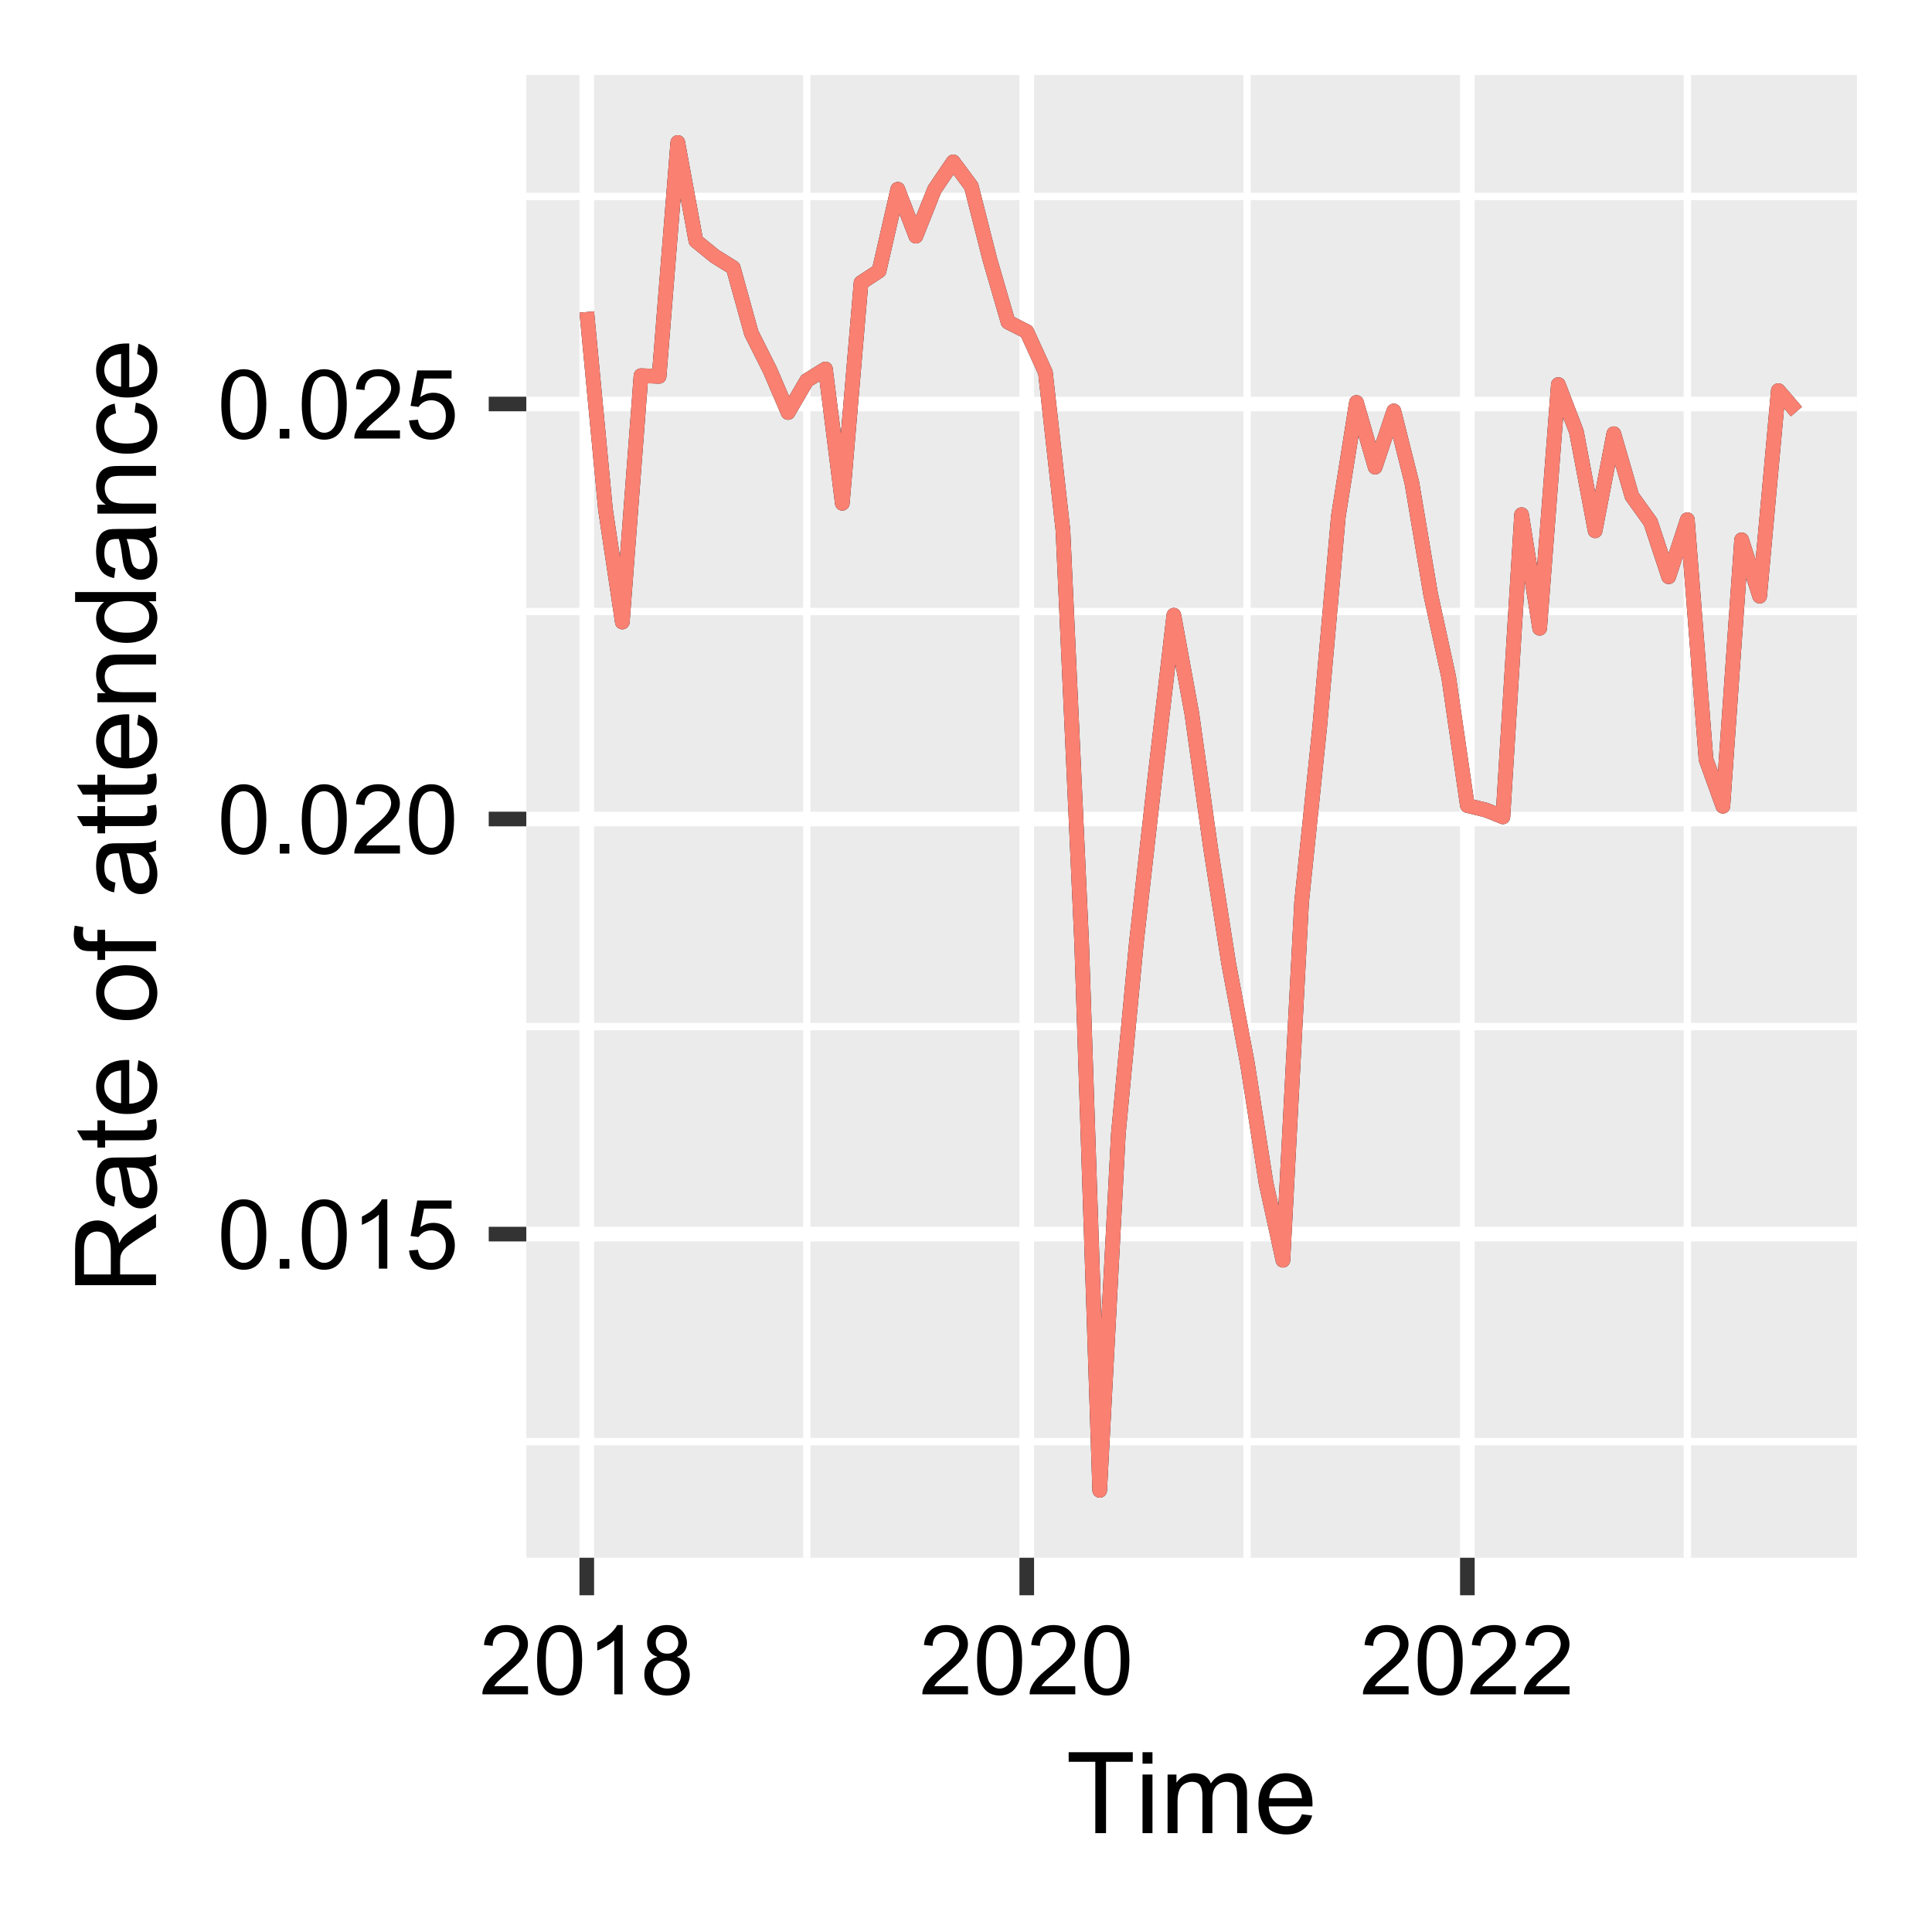
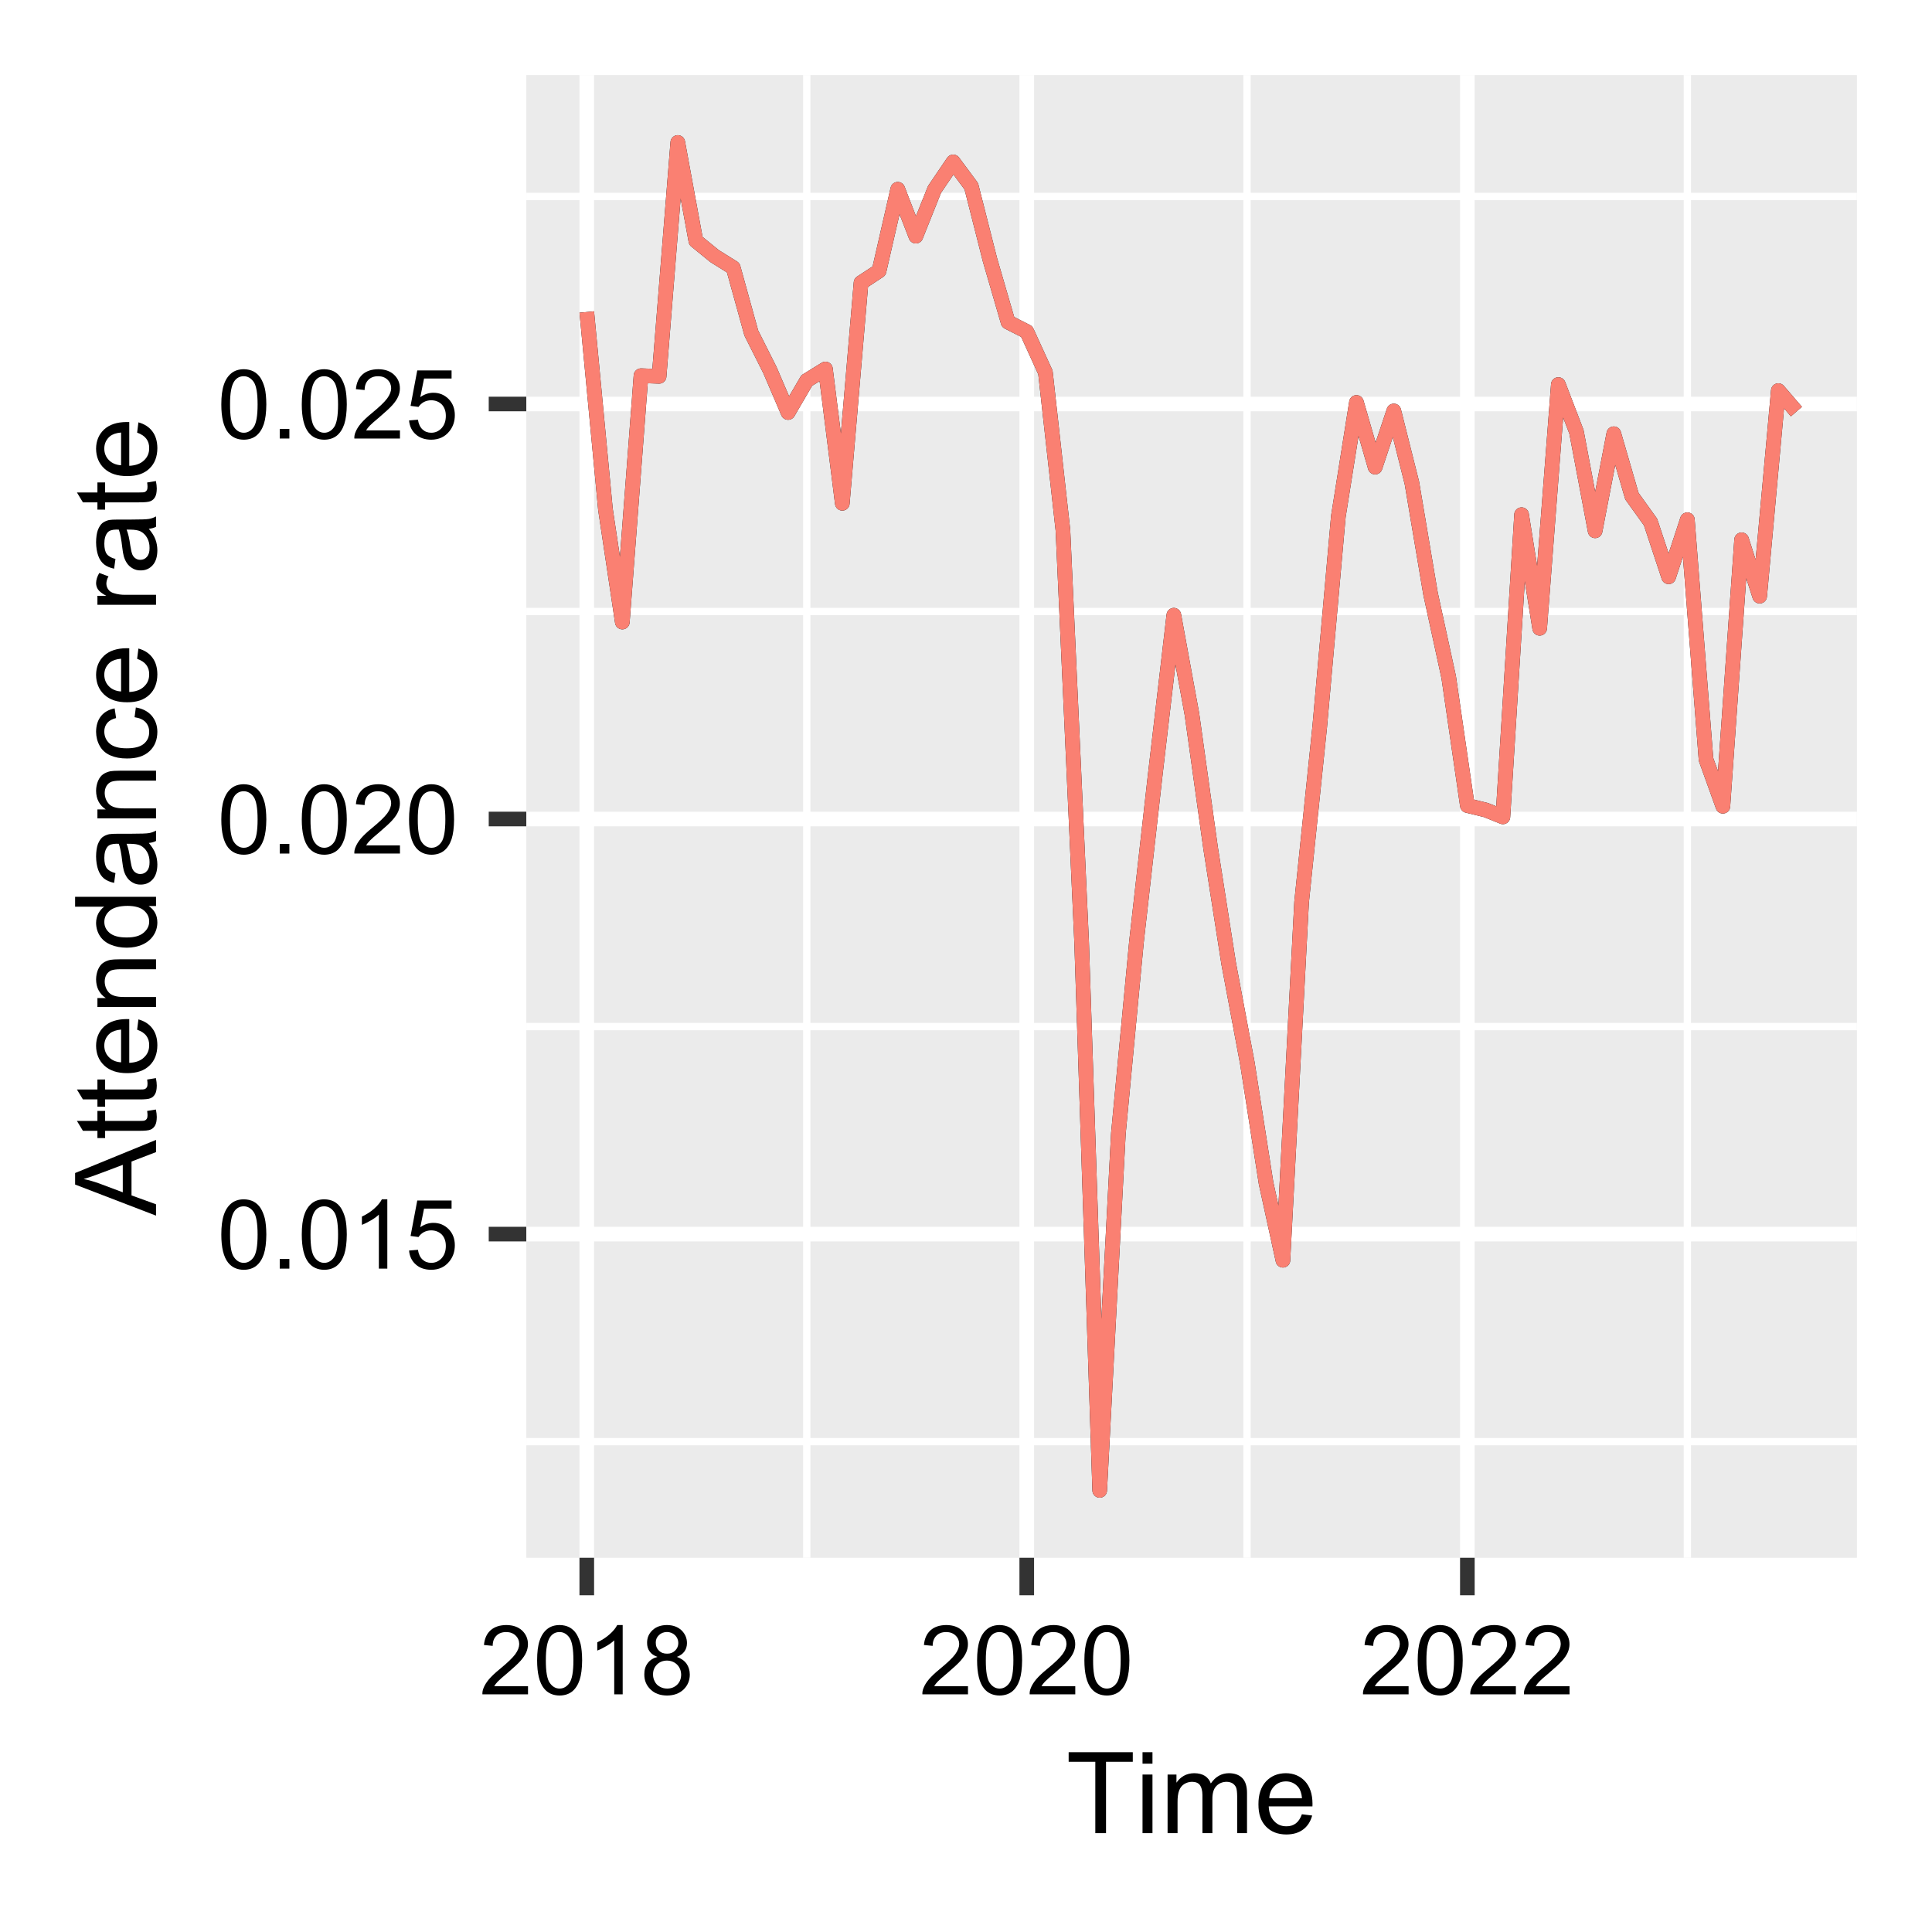
<svg xmlns="http://www.w3.org/2000/svg" xmlns:xlink="http://www.w3.org/1999/xlink" width="141pt" height="141pt" viewBox="0 0 141 141" version="1.1">
  <defs>
    <g>
      <symbol overflow="visible" id="glyph0-0">
        <path style="stroke:none;" d="M 0.879 0 L 0.879 -4.398 L 4.398 -4.398 L 4.398 0 Z M 0.988 -0.109 L 4.289 -0.109 L 4.289 -4.289 L 0.988 -4.289 Z M 0.988 -0.109 " />
      </symbol>
      <symbol overflow="visible" id="glyph0-1">
        <path style="stroke:none;" d="M 0.293 -2.484 C 0.293 -3.078 0.352 -3.555 0.477 -3.922 C 0.594 -4.281 0.777 -4.562 1.023 -4.762 C 1.262 -4.957 1.566 -5.055 1.934 -5.059 C 2.203 -5.055 2.438 -5 2.645 -4.895 C 2.848 -4.785 3.02 -4.629 3.152 -4.426 C 3.285 -4.215 3.387 -3.965 3.465 -3.676 C 3.535 -3.379 3.574 -2.984 3.578 -2.484 C 3.574 -1.891 3.512 -1.41 3.395 -1.051 C 3.27 -0.684 3.09 -0.406 2.852 -0.211 C 2.605 -0.016 2.301 0.082 1.934 0.086 C 1.449 0.082 1.066 -0.09 0.789 -0.438 C 0.457 -0.855 0.293 -1.539 0.293 -2.484 Z M 0.93 -2.484 C 0.926 -1.656 1.023 -1.105 1.219 -0.832 C 1.41 -0.559 1.648 -0.422 1.934 -0.422 C 2.219 -0.422 2.457 -0.559 2.652 -0.832 C 2.844 -1.105 2.941 -1.656 2.941 -2.484 C 2.941 -3.312 2.844 -3.863 2.652 -4.137 C 2.457 -4.41 2.215 -4.547 1.93 -4.547 C 1.641 -4.547 1.414 -4.426 1.246 -4.188 C 1.031 -3.879 0.926 -3.312 0.93 -2.484 Z M 0.93 -2.484 " />
      </symbol>
      <symbol overflow="visible" id="glyph0-2">
        <path style="stroke:none;" d="M 0.641 0 L 0.641 -0.703 L 1.344 -0.703 L 1.344 0 Z M 0.641 0 " />
      </symbol>
      <symbol overflow="visible" id="glyph0-3">
        <path style="stroke:none;" d="M 2.621 0 L 2.004 0 L 2.004 -3.941 C 1.855 -3.797 1.66 -3.656 1.418 -3.516 C 1.176 -3.375 0.957 -3.266 0.766 -3.195 L 0.766 -3.797 C 1.109 -3.957 1.41 -4.152 1.672 -4.387 C 1.93 -4.617 2.113 -4.84 2.223 -5.059 L 2.621 -5.059 Z M 2.621 0 " />
      </symbol>
      <symbol overflow="visible" id="glyph0-4">
        <path style="stroke:none;" d="M 0.293 -1.32 L 0.941 -1.375 C 0.988 -1.059 1.102 -0.82 1.277 -0.66 C 1.449 -0.5 1.66 -0.422 1.91 -0.422 C 2.207 -0.422 2.457 -0.531 2.668 -0.758 C 2.871 -0.98 2.977 -1.281 2.977 -1.652 C 2.977 -2.004 2.875 -2.281 2.68 -2.488 C 2.477 -2.688 2.219 -2.789 1.902 -2.793 C 1.699 -2.789 1.52 -2.742 1.359 -2.656 C 1.199 -2.562 1.074 -2.445 0.984 -2.305 L 0.402 -2.383 L 0.891 -4.969 L 3.395 -4.969 L 3.395 -4.379 L 1.387 -4.379 L 1.113 -3.023 C 1.414 -3.234 1.73 -3.34 2.066 -3.34 C 2.504 -3.34 2.875 -3.188 3.18 -2.883 C 3.48 -2.578 3.633 -2.184 3.633 -1.707 C 3.633 -1.246 3.5 -0.855 3.234 -0.527 C 2.91 -0.121 2.469 0.082 1.91 0.086 C 1.449 0.082 1.074 -0.043 0.789 -0.297 C 0.496 -0.551 0.332 -0.891 0.293 -1.32 Z M 0.293 -1.32 " />
      </symbol>
      <symbol overflow="visible" id="glyph0-5">
        <path style="stroke:none;" d="M 3.543 -0.594 L 3.543 0 L 0.215 0 C 0.207 -0.148 0.23 -0.289 0.285 -0.43 C 0.367 -0.652 0.504 -0.875 0.691 -1.098 C 0.879 -1.316 1.148 -1.574 1.504 -1.863 C 2.047 -2.309 2.418 -2.664 2.613 -2.93 C 2.805 -3.191 2.898 -3.438 2.902 -3.676 C 2.898 -3.918 2.812 -4.125 2.637 -4.293 C 2.461 -4.461 2.23 -4.547 1.953 -4.547 C 1.648 -4.547 1.41 -4.457 1.234 -4.277 C 1.055 -4.098 0.965 -3.852 0.965 -3.539 L 0.328 -3.602 C 0.371 -4.074 0.535 -4.434 0.82 -4.684 C 1.102 -4.93 1.48 -5.055 1.965 -5.059 C 2.445 -5.055 2.828 -4.922 3.113 -4.656 C 3.395 -4.387 3.539 -4.055 3.539 -3.66 C 3.539 -3.457 3.496 -3.258 3.414 -3.066 C 3.328 -2.867 3.191 -2.664 3 -2.449 C 2.809 -2.234 2.488 -1.938 2.047 -1.562 C 1.672 -1.25 1.434 -1.039 1.332 -0.93 C 1.223 -0.816 1.137 -0.703 1.074 -0.594 Z M 3.543 -0.594 " />
      </symbol>
      <symbol overflow="visible" id="glyph0-6">
        <path style="stroke:none;" d="M 1.246 -2.734 C 0.984 -2.824 0.793 -2.957 0.672 -3.133 C 0.547 -3.305 0.484 -3.516 0.488 -3.762 C 0.484 -4.129 0.617 -4.434 0.883 -4.684 C 1.145 -4.93 1.496 -5.055 1.934 -5.059 C 2.371 -5.055 2.723 -4.93 2.996 -4.676 C 3.262 -4.418 3.398 -4.105 3.398 -3.742 C 3.398 -3.508 3.336 -3.305 3.215 -3.133 C 3.09 -2.957 2.902 -2.824 2.656 -2.734 C 2.961 -2.629 3.199 -2.465 3.363 -2.242 C 3.523 -2.016 3.602 -1.75 3.605 -1.441 C 3.602 -1.008 3.449 -0.645 3.148 -0.352 C 2.84 -0.062 2.441 0.082 1.945 0.086 C 1.445 0.082 1.043 -0.062 0.742 -0.355 C 0.434 -0.648 0.281 -1.016 0.285 -1.457 C 0.281 -1.781 0.363 -2.055 0.535 -2.281 C 0.699 -2.5 0.938 -2.652 1.246 -2.734 Z M 1.121 -3.781 C 1.117 -3.539 1.195 -3.344 1.352 -3.195 C 1.504 -3.039 1.703 -2.965 1.949 -2.969 C 2.184 -2.965 2.379 -3.039 2.535 -3.195 C 2.688 -3.344 2.766 -3.527 2.766 -3.746 C 2.766 -3.969 2.684 -4.16 2.527 -4.316 C 2.367 -4.469 2.172 -4.547 1.941 -4.551 C 1.703 -4.547 1.508 -4.473 1.355 -4.324 C 1.195 -4.172 1.117 -3.988 1.121 -3.781 Z M 0.922 -1.453 C 0.918 -1.273 0.961 -1.102 1.047 -0.941 C 1.129 -0.773 1.254 -0.645 1.418 -0.559 C 1.582 -0.465 1.758 -0.422 1.953 -0.422 C 2.242 -0.422 2.488 -0.516 2.684 -0.707 C 2.875 -0.895 2.969 -1.137 2.973 -1.434 C 2.969 -1.727 2.871 -1.973 2.676 -2.172 C 2.477 -2.363 2.23 -2.461 1.934 -2.465 C 1.641 -2.461 1.398 -2.363 1.207 -2.176 C 1.016 -1.98 0.918 -1.742 0.922 -1.453 Z M 0.922 -1.453 " />
      </symbol>
      <symbol overflow="visible" id="glyph1-0">
        <path style="stroke:none;" d="M 1.031 0 L 1.031 -5.156 L 5.156 -5.156 L 5.156 0 Z M 1.16 -0.129 L 5.027 -0.129 L 5.027 -5.027 L 1.16 -5.027 Z M 1.16 -0.129 " />
      </symbol>
      <symbol overflow="visible" id="glyph1-1">
        <path style="stroke:none;" d="M 2.141 0 L 2.141 -5.207 L 0.195 -5.207 L 0.195 -5.906 L 4.875 -5.906 L 4.875 -5.207 L 2.922 -5.207 L 2.922 0 Z M 2.141 0 " />
      </symbol>
      <symbol overflow="visible" id="glyph1-2">
        <path style="stroke:none;" d="M 0.547 -5.07 L 0.547 -5.906 L 1.273 -5.906 L 1.273 -5.07 Z M 0.547 0 L 0.547 -4.277 L 1.273 -4.277 L 1.273 0 Z M 0.547 0 " />
      </symbol>
      <symbol overflow="visible" id="glyph1-3">
        <path style="stroke:none;" d="M 0.543 0 L 0.543 -4.277 L 1.191 -4.277 L 1.191 -3.68 C 1.324 -3.887 1.504 -4.055 1.727 -4.184 C 1.949 -4.309 2.203 -4.371 2.488 -4.375 C 2.805 -4.371 3.066 -4.305 3.27 -4.176 C 3.473 -4.043 3.613 -3.859 3.699 -3.625 C 4.035 -4.121 4.477 -4.371 5.02 -4.375 C 5.441 -4.371 5.766 -4.254 5.996 -4.02 C 6.223 -3.785 6.34 -3.422 6.34 -2.938 L 6.34 0 L 5.621 0 L 5.621 -2.695 C 5.617 -2.984 5.594 -3.191 5.547 -3.32 C 5.496 -3.445 5.41 -3.547 5.293 -3.629 C 5.168 -3.703 5.023 -3.742 4.859 -3.746 C 4.555 -3.742 4.305 -3.645 4.109 -3.445 C 3.906 -3.242 3.809 -2.922 3.812 -2.484 L 3.812 0 L 3.086 0 L 3.086 -2.781 C 3.082 -3.098 3.023 -3.34 2.906 -3.504 C 2.789 -3.664 2.594 -3.742 2.328 -3.746 C 2.121 -3.742 1.934 -3.691 1.762 -3.586 C 1.586 -3.477 1.461 -3.316 1.387 -3.113 C 1.305 -2.902 1.266 -2.605 1.27 -2.219 L 1.27 0 Z M 0.543 0 " />
      </symbol>
      <symbol overflow="visible" id="glyph1-4">
        <path style="stroke:none;" d="M 3.473 -1.379 L 4.223 -1.285 C 4.102 -0.844 3.883 -0.504 3.562 -0.266 C 3.242 -0.023 2.832 0.094 2.34 0.098 C 1.711 0.094 1.215 -0.098 0.852 -0.48 C 0.48 -0.863 0.297 -1.402 0.301 -2.102 C 0.297 -2.82 0.484 -3.379 0.855 -3.777 C 1.227 -4.172 1.707 -4.371 2.301 -4.375 C 2.867 -4.371 3.332 -4.176 3.699 -3.789 C 4.059 -3.398 4.242 -2.852 4.246 -2.148 C 4.242 -2.102 4.242 -2.035 4.242 -1.953 L 1.051 -1.953 C 1.074 -1.48 1.207 -1.121 1.449 -0.875 C 1.684 -0.621 1.984 -0.496 2.344 -0.5 C 2.609 -0.496 2.836 -0.566 3.023 -0.707 C 3.211 -0.844 3.359 -1.066 3.473 -1.379 Z M 1.09 -2.551 L 3.48 -2.551 C 3.449 -2.906 3.355 -3.176 3.207 -3.359 C 2.973 -3.633 2.676 -3.773 2.309 -3.777 C 1.973 -3.773 1.691 -3.66 1.469 -3.441 C 1.238 -3.215 1.113 -2.918 1.09 -2.551 Z M 1.09 -2.551 " />
      </symbol>
      <symbol overflow="visible" id="glyph2-0">
        <path style="stroke:none;" d="M 0 -1.031 L -5.156 -1.031 L -5.156 -5.156 L 0 -5.156 Z M -0.129 -1.16 L -0.129 -5.027 L -5.027 -5.027 L -5.027 -1.16 Z M -0.129 -1.16 " />
      </symbol>
      <symbol overflow="visible" id="glyph2-1">
-         <path style="stroke:none;" d="M 0 -0.648 L -5.906 -0.648 L -5.906 -3.266 C -5.906 -3.789 -5.852 -4.191 -5.746 -4.465 C -5.637 -4.738 -5.449 -4.957 -5.184 -5.125 C -4.914 -5.285 -4.617 -5.367 -4.293 -5.371 C -3.871 -5.367 -3.52 -5.23 -3.234 -4.961 C -2.945 -4.688 -2.762 -4.27 -2.688 -3.707 C -2.586 -3.91 -2.488 -4.066 -2.395 -4.176 C -2.18 -4.402 -1.918 -4.617 -1.605 -4.824 L 0 -5.852 L 0 -4.871 L -1.23 -4.09 C -1.582 -3.859 -1.852 -3.668 -2.043 -3.523 C -2.227 -3.375 -2.359 -3.246 -2.438 -3.129 C -2.512 -3.012 -2.562 -2.891 -2.594 -2.773 C -2.609 -2.68 -2.617 -2.535 -2.621 -2.336 L -2.621 -1.43 L 0 -1.43 Z M -3.301 -1.43 L -3.301 -3.109 C -3.297 -3.465 -3.336 -3.742 -3.41 -3.945 C -3.48 -4.145 -3.598 -4.301 -3.762 -4.406 C -3.926 -4.508 -4.102 -4.559 -4.293 -4.562 C -4.57 -4.559 -4.801 -4.457 -4.984 -4.258 C -5.16 -4.055 -5.25 -3.734 -5.254 -3.301 L -5.254 -1.43 Z M -3.301 -1.43 " />
+         <path style="stroke:none;" d="M 0 0.012 L -5.906 -2.258 L -5.906 -3.098 L 0 -5.516 L 0 -4.625 L -1.789 -3.938 L -1.789 -1.465 L 0 -0.816 Z M -2.426 -1.691 L -2.426 -3.695 L -4.062 -3.078 C -4.555 -2.887 -4.965 -2.75 -5.285 -2.66 C -4.906 -2.582 -4.527 -2.473 -4.156 -2.34 Z M -2.426 -1.691 " />
      </symbol>
      <symbol overflow="visible" id="glyph2-2">
+         <path style="stroke:none;" d="M -0.648 -2.125 L -0.008 -2.23 C 0.035 -2.023 0.051 -1.84 0.055 -1.684 C 0.051 -1.418 0.016 -1.215 -0.066 -1.07 C -0.145 -0.926 -0.254 -0.824 -0.395 -0.766 C -0.527 -0.703 -0.816 -0.672 -1.254 -0.676 L -3.715 -0.676 L -3.715 -0.145 L -4.277 -0.145 L -4.277 -0.676 L -5.336 -0.676 L -5.773 -1.398 L -4.277 -1.398 L -4.277 -2.129 L -3.715 -2.129 L -3.715 -1.398 L -1.211 -1.398 C -1.004 -1.395 -0.871 -1.406 -0.812 -1.434 C -0.754 -1.457 -0.707 -1.5 -0.672 -1.559 C -0.637 -1.617 -0.621 -1.699 -0.621 -1.809 C -0.621 -1.887 -0.629 -1.992 -0.648 -2.125 Z M -0.648 -2.125 " />
+       </symbol>
+       <symbol overflow="visible" id="glyph2-3">
+         <path style="stroke:none;" d="M -1.379 -3.473 L -1.285 -4.223 C -0.844 -4.102 -0.504 -3.883 -0.266 -3.562 C -0.023 -3.242 0.094 -2.832 0.098 -2.34 C 0.094 -1.711 -0.098 -1.215 -0.48 -0.852 C -0.863 -0.48 -1.402 -0.297 -2.102 -0.301 C -2.82 -0.297 -3.379 -0.484 -3.777 -0.855 C -4.172 -1.227 -4.371 -1.707 -4.375 -2.301 C -4.371 -2.871 -4.176 -3.34 -3.789 -3.703 C -3.398 -4.062 -2.852 -4.242 -2.148 -4.246 C -2.102 -4.242 -2.035 -4.242 -1.953 -4.242 L -1.953 -1.051 C -1.48 -1.074 -1.121 -1.207 -0.875 -1.449 C -0.621 -1.684 -0.496 -1.984 -0.5 -2.344 C -0.496 -2.609 -0.566 -2.836 -0.707 -3.023 C -0.844 -3.211 -1.066 -3.359 -1.379 -3.473 Z M -2.551 -1.09 L -2.551 -3.48 C -2.906 -3.449 -3.176 -3.355 -3.359 -3.207 C -3.633 -2.973 -3.773 -2.676 -3.777 -2.309 C -3.773 -1.973 -3.66 -1.691 -3.441 -1.469 C -3.215 -1.238 -2.918 -1.113 -2.551 -1.09 Z M -2.551 -1.09 " />
+       </symbol>
+       <symbol overflow="visible" id="glyph2-4">
+         <path style="stroke:none;" d="M 0 -0.543 L -4.277 -0.543 L -4.277 -1.195 L -3.668 -1.195 C -4.137 -1.508 -4.371 -1.961 -4.375 -2.559 C -4.371 -2.812 -4.324 -3.051 -4.234 -3.27 C -4.141 -3.484 -4.02 -3.645 -3.871 -3.754 C -3.719 -3.859 -3.539 -3.934 -3.336 -3.98 C -3.195 -4.004 -2.961 -4.02 -2.629 -4.02 L 0 -4.02 L 0 -3.297 L -2.602 -3.297 C -2.898 -3.293 -3.117 -3.266 -3.266 -3.211 C -3.406 -3.152 -3.523 -3.051 -3.613 -2.91 C -3.699 -2.766 -3.742 -2.598 -3.746 -2.406 C -3.742 -2.094 -3.645 -1.828 -3.449 -1.605 C -3.25 -1.379 -2.879 -1.266 -2.336 -1.27 L 0 -1.27 Z M 0 -0.543 " />
+       </symbol>
+       <symbol overflow="visible" id="glyph2-5">
+         <path style="stroke:none;" d="M 0 -3.32 L -0.539 -3.32 C -0.117 -3.047 0.094 -2.648 0.098 -2.121 C 0.094 -1.777 0.004 -1.461 -0.184 -1.18 C -0.371 -0.891 -0.637 -0.672 -0.973 -0.516 C -1.309 -0.359 -1.695 -0.281 -2.137 -0.281 C -2.562 -0.281 -2.949 -0.352 -3.297 -0.496 C -3.645 -0.637 -3.91 -0.852 -4.098 -1.137 C -4.277 -1.418 -4.371 -1.734 -4.375 -2.09 C -4.371 -2.344 -4.316 -2.574 -4.211 -2.777 C -4.098 -2.98 -3.957 -3.145 -3.785 -3.27 L -5.906 -3.27 L -5.906 -3.992 L 0 -3.992 Z M -2.137 -1.027 C -1.586 -1.023 -1.176 -1.141 -0.906 -1.371 C -0.633 -1.602 -0.496 -1.875 -0.5 -2.191 C -0.496 -2.508 -0.625 -2.777 -0.887 -3 C -1.145 -3.219 -1.543 -3.328 -2.074 -3.332 C -2.66 -3.328 -3.09 -3.215 -3.363 -2.992 C -3.637 -2.766 -3.773 -2.488 -3.773 -2.16 C -3.773 -1.836 -3.641 -1.566 -3.379 -1.352 C -3.113 -1.133 -2.699 -1.023 -2.137 -1.027 Z M -2.137 -1.027 " />
+       </symbol>
+       <symbol overflow="visible" id="glyph2-6">
        <path style="stroke:none;" d="M -0.527 -3.336 C -0.297 -3.062 -0.133 -2.805 -0.043 -2.559 C 0.051 -2.309 0.094 -2.043 0.098 -1.762 C 0.094 -1.289 -0.02 -0.926 -0.246 -0.676 C -0.477 -0.418 -0.77 -0.293 -1.129 -0.297 C -1.336 -0.293 -1.527 -0.34 -1.699 -0.441 C -1.871 -0.535 -2.008 -0.66 -2.117 -0.816 C -2.219 -0.965 -2.301 -1.141 -2.355 -1.336 C -2.395 -1.477 -2.43 -1.691 -2.465 -1.98 C -2.531 -2.566 -2.613 -2.996 -2.715 -3.273 C -2.809 -3.273 -2.875 -3.273 -2.906 -3.277 C -3.199 -3.273 -3.406 -3.207 -3.527 -3.074 C -3.691 -2.887 -3.773 -2.609 -3.773 -2.246 C -3.773 -1.902 -3.711 -1.652 -3.594 -1.492 C -3.469 -1.328 -3.258 -1.207 -2.961 -1.133 L -3.059 -0.422 C -3.359 -0.484 -3.602 -0.59 -3.793 -0.738 C -3.977 -0.887 -4.121 -1.098 -4.223 -1.379 C -4.32 -1.656 -4.371 -1.98 -4.375 -2.352 C -4.371 -2.715 -4.328 -3.012 -4.246 -3.242 C -4.156 -3.469 -4.047 -3.637 -3.922 -3.746 C -3.789 -3.848 -3.625 -3.926 -3.43 -3.973 C -3.301 -3.996 -3.078 -4.008 -2.758 -4.008 L -1.793 -4.008 C -1.117 -4.008 -0.688 -4.023 -0.512 -4.055 C -0.332 -4.086 -0.164 -4.145 0 -4.238 L 0 -3.48 C -0.148 -3.402 -0.324 -3.352 -0.527 -3.336 Z M -2.148 -3.273 C -2.035 -3.008 -1.945 -2.613 -1.875 -2.09 C -1.828 -1.789 -1.777 -1.578 -1.727 -1.457 C -1.672 -1.332 -1.594 -1.238 -1.492 -1.172 C -1.387 -1.102 -1.273 -1.066 -1.148 -1.07 C -0.953 -1.066 -0.789 -1.141 -0.664 -1.289 C -0.531 -1.438 -0.469 -1.652 -0.473 -1.934 C -0.469 -2.211 -0.527 -2.457 -0.652 -2.676 C -0.77 -2.891 -0.938 -3.051 -1.156 -3.156 C -1.316 -3.23 -1.559 -3.27 -1.883 -3.273 Z M -2.148 -3.273 " />
      </symbol>
-       <symbol overflow="visible" id="glyph2-3">
-         <path style="stroke:none;" d="M -0.648 -2.125 L -0.008 -2.23 C 0.035 -2.023 0.051 -1.84 0.055 -1.684 C 0.051 -1.418 0.016 -1.215 -0.066 -1.07 C -0.145 -0.926 -0.254 -0.824 -0.395 -0.766 C -0.527 -0.703 -0.816 -0.672 -1.254 -0.676 L -3.715 -0.676 L -3.715 -0.145 L -4.277 -0.145 L -4.277 -0.676 L -5.336 -0.676 L -5.773 -1.398 L -4.277 -1.398 L -4.277 -2.129 L -3.715 -2.129 L -3.715 -1.398 L -1.211 -1.398 C -1.004 -1.395 -0.871 -1.406 -0.812 -1.434 C -0.754 -1.457 -0.707 -1.5 -0.672 -1.559 C -0.637 -1.617 -0.621 -1.699 -0.621 -1.809 C -0.621 -1.887 -0.629 -1.992 -0.648 -2.125 Z M -0.648 -2.125 " />
-       </symbol>
-       <symbol overflow="visible" id="glyph2-4">
-         <path style="stroke:none;" d="M -1.379 -3.473 L -1.285 -4.223 C -0.844 -4.102 -0.504 -3.883 -0.266 -3.562 C -0.023 -3.242 0.094 -2.832 0.098 -2.34 C 0.094 -1.711 -0.098 -1.215 -0.48 -0.852 C -0.863 -0.48 -1.402 -0.297 -2.102 -0.301 C -2.82 -0.297 -3.379 -0.484 -3.777 -0.855 C -4.172 -1.227 -4.371 -1.707 -4.375 -2.301 C -4.371 -2.871 -4.176 -3.34 -3.789 -3.703 C -3.398 -4.062 -2.852 -4.242 -2.148 -4.246 C -2.102 -4.242 -2.035 -4.242 -1.953 -4.242 L -1.953 -1.051 C -1.48 -1.074 -1.121 -1.207 -0.875 -1.449 C -0.621 -1.684 -0.496 -1.984 -0.5 -2.344 C -0.496 -2.609 -0.566 -2.836 -0.707 -3.023 C -0.844 -3.211 -1.066 -3.359 -1.379 -3.473 Z M -2.551 -1.09 L -2.551 -3.48 C -2.906 -3.449 -3.176 -3.355 -3.359 -3.207 C -3.633 -2.973 -3.773 -2.676 -3.777 -2.309 C -3.773 -1.973 -3.66 -1.691 -3.441 -1.469 C -3.215 -1.238 -2.918 -1.113 -2.551 -1.09 Z M -2.551 -1.09 " />
-       </symbol>
-       <symbol overflow="visible" id="glyph2-5">
+       <symbol overflow="visible" id="glyph2-7">
+         <path style="stroke:none;" d="M -1.566 -3.336 L -1.473 -4.047 C -0.98 -3.965 -0.598 -3.766 -0.32 -3.449 C -0.043 -3.125 0.094 -2.73 0.098 -2.27 C 0.094 -1.68 -0.094 -1.211 -0.477 -0.855 C -0.855 -0.5 -1.406 -0.32 -2.121 -0.324 C -2.582 -0.32 -2.984 -0.398 -3.336 -0.551 C -3.68 -0.703 -3.941 -0.934 -4.113 -1.25 C -4.285 -1.559 -4.371 -1.902 -4.375 -2.273 C -4.371 -2.734 -4.254 -3.113 -4.02 -3.41 C -3.785 -3.707 -3.449 -3.895 -3.02 -3.98 L -2.914 -3.273 C -3.195 -3.207 -3.41 -3.09 -3.559 -2.918 C -3.699 -2.746 -3.773 -2.539 -3.777 -2.301 C -3.773 -1.934 -3.641 -1.637 -3.383 -1.41 C -3.117 -1.18 -2.707 -1.066 -2.145 -1.066 C -1.566 -1.066 -1.148 -1.176 -0.891 -1.395 C -0.629 -1.613 -0.496 -1.902 -0.5 -2.262 C -0.496 -2.543 -0.586 -2.777 -0.762 -2.973 C -0.934 -3.16 -1.199 -3.281 -1.566 -3.336 Z M -1.566 -3.336 " />
+       </symbol>
+       <symbol overflow="visible" id="glyph2-8">
        <path style="stroke:none;" d="" />
      </symbol>
-       <symbol overflow="visible" id="glyph2-6">
-         <path style="stroke:none;" d="M -2.141 -0.273 C -2.93 -0.27 -3.516 -0.488 -3.898 -0.934 C -4.211 -1.301 -4.371 -1.75 -4.375 -2.281 C -4.371 -2.867 -4.18 -3.348 -3.797 -3.723 C -3.41 -4.09 -2.875 -4.277 -2.199 -4.281 C -1.645 -4.277 -1.211 -4.195 -0.898 -4.031 C -0.578 -3.867 -0.336 -3.625 -0.164 -3.312 C 0.008 -2.992 0.094 -2.648 0.098 -2.281 C 0.094 -1.68 -0.094 -1.195 -0.477 -0.828 C -0.859 -0.453 -1.414 -0.27 -2.141 -0.273 Z M -2.141 -1.02 C -1.586 -1.02 -1.176 -1.137 -0.906 -1.375 C -0.633 -1.613 -0.496 -1.914 -0.5 -2.281 C -0.496 -2.637 -0.633 -2.938 -0.91 -3.176 C -1.18 -3.414 -1.598 -3.531 -2.164 -3.535 C -2.688 -3.531 -3.09 -3.414 -3.363 -3.176 C -3.637 -2.934 -3.773 -2.633 -3.773 -2.281 C -3.773 -1.914 -3.637 -1.613 -3.367 -1.375 C -3.094 -1.137 -2.684 -1.02 -2.141 -1.02 Z M -2.141 -1.02 " />
-       </symbol>
-       <symbol overflow="visible" id="glyph2-7">
-         <path style="stroke:none;" d="M 0 -0.719 L -3.715 -0.719 L -3.715 -0.078 L -4.277 -0.078 L -4.277 -0.719 L -4.734 -0.719 C -5.02 -0.715 -5.23 -0.738 -5.375 -0.793 C -5.559 -0.859 -5.711 -0.984 -5.832 -1.16 C -5.945 -1.336 -6.004 -1.582 -6.008 -1.902 C -6.004 -2.102 -5.98 -2.328 -5.934 -2.578 L -5.301 -2.469 C -5.324 -2.312 -5.336 -2.172 -5.34 -2.043 C -5.336 -1.82 -5.289 -1.664 -5.199 -1.574 C -5.102 -1.48 -4.926 -1.434 -4.672 -1.438 L -4.277 -1.438 L -4.277 -2.273 L -3.715 -2.273 L -3.715 -1.438 L 0 -1.438 Z M 0 -0.719 " />
-       </symbol>
-       <symbol overflow="visible" id="glyph2-8">
-         <path style="stroke:none;" d="M 0 -0.543 L -4.277 -0.543 L -4.277 -1.195 L -3.668 -1.195 C -4.137 -1.508 -4.371 -1.961 -4.375 -2.559 C -4.371 -2.812 -4.324 -3.051 -4.234 -3.27 C -4.141 -3.484 -4.02 -3.645 -3.871 -3.754 C -3.719 -3.859 -3.539 -3.934 -3.336 -3.98 C -3.195 -4.004 -2.961 -4.02 -2.629 -4.02 L 0 -4.02 L 0 -3.297 L -2.602 -3.297 C -2.898 -3.293 -3.117 -3.266 -3.266 -3.211 C -3.406 -3.152 -3.523 -3.051 -3.613 -2.91 C -3.699 -2.766 -3.742 -2.598 -3.746 -2.406 C -3.742 -2.094 -3.645 -1.828 -3.449 -1.605 C -3.25 -1.379 -2.879 -1.266 -2.336 -1.27 L 0 -1.27 Z M 0 -0.543 " />
-       </symbol>
      <symbol overflow="visible" id="glyph2-9">
-         <path style="stroke:none;" d="M 0 -3.32 L -0.539 -3.32 C -0.117 -3.047 0.094 -2.648 0.098 -2.121 C 0.094 -1.777 0.004 -1.461 -0.184 -1.18 C -0.371 -0.891 -0.637 -0.672 -0.973 -0.516 C -1.309 -0.359 -1.695 -0.281 -2.137 -0.281 C -2.562 -0.281 -2.949 -0.352 -3.297 -0.496 C -3.645 -0.637 -3.91 -0.852 -4.098 -1.137 C -4.277 -1.418 -4.371 -1.734 -4.375 -2.09 C -4.371 -2.344 -4.316 -2.574 -4.211 -2.777 C -4.098 -2.98 -3.957 -3.145 -3.785 -3.27 L -5.906 -3.27 L -5.906 -3.992 L 0 -3.992 Z M -2.137 -1.027 C -1.586 -1.023 -1.176 -1.141 -0.906 -1.371 C -0.633 -1.602 -0.496 -1.875 -0.5 -2.191 C -0.496 -2.508 -0.625 -2.777 -0.887 -3 C -1.145 -3.219 -1.543 -3.328 -2.074 -3.332 C -2.66 -3.328 -3.09 -3.215 -3.363 -2.992 C -3.637 -2.766 -3.773 -2.488 -3.773 -2.16 C -3.773 -1.836 -3.641 -1.566 -3.379 -1.352 C -3.113 -1.133 -2.699 -1.023 -2.137 -1.027 Z M -2.137 -1.027 " />
-       </symbol>
-       <symbol overflow="visible" id="glyph2-10">
-         <path style="stroke:none;" d="M -1.566 -3.336 L -1.473 -4.047 C -0.98 -3.965 -0.598 -3.766 -0.32 -3.449 C -0.043 -3.125 0.094 -2.73 0.098 -2.27 C 0.094 -1.68 -0.094 -1.211 -0.477 -0.855 C -0.855 -0.5 -1.406 -0.32 -2.121 -0.324 C -2.582 -0.32 -2.984 -0.398 -3.336 -0.551 C -3.68 -0.703 -3.941 -0.934 -4.113 -1.25 C -4.285 -1.559 -4.371 -1.902 -4.375 -2.273 C -4.371 -2.734 -4.254 -3.113 -4.02 -3.41 C -3.785 -3.707 -3.449 -3.895 -3.02 -3.98 L -2.914 -3.273 C -3.195 -3.207 -3.41 -3.09 -3.559 -2.918 C -3.699 -2.746 -3.773 -2.539 -3.777 -2.301 C -3.773 -1.934 -3.641 -1.637 -3.383 -1.41 C -3.117 -1.18 -2.707 -1.066 -2.145 -1.066 C -1.566 -1.066 -1.148 -1.176 -0.891 -1.395 C -0.629 -1.613 -0.496 -1.902 -0.5 -2.262 C -0.496 -2.543 -0.586 -2.777 -0.762 -2.973 C -0.934 -3.16 -1.199 -3.281 -1.566 -3.336 Z M -1.566 -3.336 " />
+         <path style="stroke:none;" d="M 0 -0.535 L -4.277 -0.535 L -4.277 -1.188 L -3.629 -1.188 C -3.93 -1.352 -4.133 -1.504 -4.23 -1.648 C -4.324 -1.785 -4.371 -1.941 -4.375 -2.113 C -4.371 -2.355 -4.293 -2.605 -4.141 -2.859 L -3.469 -2.609 C -3.57 -2.43 -3.621 -2.254 -3.625 -2.078 C -3.621 -1.918 -3.574 -1.773 -3.48 -1.648 C -3.387 -1.52 -3.254 -1.434 -3.086 -1.383 C -2.824 -1.301 -2.543 -1.258 -2.238 -1.262 L 0 -1.262 Z M 0 -0.535 " />
      </symbol>
    </g>
    <clipPath id="clip1">
      <path d="M 38.41 5.48 L 135.52 5.48 L 135.52 113.688 L 38.41 113.688 Z M 38.41 5.48 " />
    </clipPath>
    <clipPath id="clip2">
      <path d="M 38.41 104 L 135.52 104 L 135.52 106 L 38.41 106 Z M 38.41 104 " />
    </clipPath>
    <clipPath id="clip3">
      <path d="M 38.41 74 L 135.52 74 L 135.52 76 L 38.41 76 Z M 38.41 74 " />
    </clipPath>
    <clipPath id="clip4">
      <path d="M 38.41 44 L 135.52 44 L 135.52 45 L 38.41 45 Z M 38.41 44 " />
    </clipPath>
    <clipPath id="clip5">
      <path d="M 38.41 14 L 135.52 14 L 135.52 15 L 38.41 15 Z M 38.41 14 " />
    </clipPath>
    <clipPath id="clip6">
      <path d="M 58 5.48 L 60 5.48 L 60 113.688 L 58 113.688 Z M 58 5.48 " />
    </clipPath>
    <clipPath id="clip7">
      <path d="M 90 5.48 L 92 5.48 L 92 113.688 L 90 113.688 Z M 90 5.48 " />
    </clipPath>
    <clipPath id="clip8">
      <path d="M 122 5.48 L 124 5.48 L 124 113.688 L 122 113.688 Z M 122 5.48 " />
    </clipPath>
    <clipPath id="clip9">
      <path d="M 38.41 89 L 135.52 89 L 135.52 91 L 38.41 91 Z M 38.41 89 " />
    </clipPath>
    <clipPath id="clip10">
      <path d="M 38.41 59 L 135.52 59 L 135.52 61 L 38.41 61 Z M 38.41 59 " />
    </clipPath>
    <clipPath id="clip11">
      <path d="M 38.41 28 L 135.52 28 L 135.52 31 L 38.41 31 Z M 38.41 28 " />
    </clipPath>
    <clipPath id="clip12">
      <path d="M 42 5.48 L 44 5.48 L 44 113.688 L 42 113.688 Z M 42 5.48 " />
    </clipPath>
    <clipPath id="clip13">
      <path d="M 74 5.48 L 76 5.48 L 76 113.688 L 74 113.688 Z M 74 5.48 " />
    </clipPath>
    <clipPath id="clip14">
      <path d="M 106 5.48 L 108 5.48 L 108 113.688 L 106 113.688 Z M 106 5.48 " />
    </clipPath>
  </defs>
-   <g id="surface179">
+   <g id="surface36">
    <rect x="0" y="0" width="141" height="141" style="fill:rgb(100%,100%,100%);fill-opacity:1;stroke:none;" />
    <rect x="0" y="0" width="141" height="141" style="fill:rgb(100%,100%,100%);fill-opacity:1;stroke:none;" />
    <path style="fill:none;stroke-width:1.067;stroke-linecap:round;stroke-linejoin:round;stroke:rgb(100%,100%,100%);stroke-opacity:1;stroke-miterlimit:10;" d="M 0 141 L 141 141 L 141 0 L 0 0 Z M 0 141 " />
    <g clip-path="url(#clip1)" clip-rule="nonzero">
      <path style=" stroke:none;fill-rule:nonzero;fill:rgb(92.157%,92.157%,92.157%);fill-opacity:1;" d="M 38.41 113.688 L 135.52 113.688 L 135.52 5.48 L 38.41 5.48 Z M 38.41 113.688 " />
    </g>
    <g clip-path="url(#clip2)" clip-rule="nonzero">
      <path style="fill:none;stroke-width:0.533;stroke-linecap:butt;stroke-linejoin:round;stroke:rgb(100%,100%,100%);stroke-opacity:1;stroke-miterlimit:10;" d="M 38.41 105.211 L 135.52 105.211 " />
    </g>
    <g clip-path="url(#clip3)" clip-rule="nonzero">
      <path style="fill:none;stroke-width:0.533;stroke-linecap:butt;stroke-linejoin:round;stroke:rgb(100%,100%,100%);stroke-opacity:1;stroke-miterlimit:10;" d="M 38.41 74.922 L 135.52 74.922 " />
    </g>
    <g clip-path="url(#clip4)" clip-rule="nonzero">
      <path style="fill:none;stroke-width:0.533;stroke-linecap:butt;stroke-linejoin:round;stroke:rgb(100%,100%,100%);stroke-opacity:1;stroke-miterlimit:10;" d="M 38.41 44.629 L 135.52 44.629 " />
    </g>
    <g clip-path="url(#clip5)" clip-rule="nonzero">
      <path style="fill:none;stroke-width:0.533;stroke-linecap:butt;stroke-linejoin:round;stroke:rgb(100%,100%,100%);stroke-opacity:1;stroke-miterlimit:10;" d="M 38.41 14.336 L 135.52 14.336 " />
    </g>
    <g clip-path="url(#clip6)" clip-rule="nonzero">
      <path style="fill:none;stroke-width:0.533;stroke-linecap:butt;stroke-linejoin:round;stroke:rgb(100%,100%,100%);stroke-opacity:1;stroke-miterlimit:10;" d="M 58.879 113.688 L 58.879 5.48 " />
    </g>
    <g clip-path="url(#clip7)" clip-rule="nonzero">
      <path style="fill:none;stroke-width:0.533;stroke-linecap:butt;stroke-linejoin:round;stroke:rgb(100%,100%,100%);stroke-opacity:1;stroke-miterlimit:10;" d="M 91.012 113.688 L 91.012 5.48 " />
    </g>
    <g clip-path="url(#clip8)" clip-rule="nonzero">
      <path style="fill:none;stroke-width:0.533;stroke-linecap:butt;stroke-linejoin:round;stroke:rgb(100%,100%,100%);stroke-opacity:1;stroke-miterlimit:10;" d="M 123.145 113.688 L 123.145 5.48 " />
    </g>
    <g clip-path="url(#clip9)" clip-rule="nonzero">
      <path style="fill:none;stroke-width:1.067;stroke-linecap:butt;stroke-linejoin:round;stroke:rgb(100%,100%,100%);stroke-opacity:1;stroke-miterlimit:10;" d="M 38.41 90.066 L 135.52 90.066 " />
    </g>
    <g clip-path="url(#clip10)" clip-rule="nonzero">
      <path style="fill:none;stroke-width:1.067;stroke-linecap:butt;stroke-linejoin:round;stroke:rgb(100%,100%,100%);stroke-opacity:1;stroke-miterlimit:10;" d="M 38.41 59.773 L 135.52 59.773 " />
    </g>
    <g clip-path="url(#clip11)" clip-rule="nonzero">
      <path style="fill:none;stroke-width:1.067;stroke-linecap:butt;stroke-linejoin:round;stroke:rgb(100%,100%,100%);stroke-opacity:1;stroke-miterlimit:10;" d="M 38.41 29.484 L 135.52 29.484 " />
    </g>
    <g clip-path="url(#clip12)" clip-rule="nonzero">
      <path style="fill:none;stroke-width:1.067;stroke-linecap:butt;stroke-linejoin:round;stroke:rgb(100%,100%,100%);stroke-opacity:1;stroke-miterlimit:10;" d="M 42.824 113.688 L 42.824 5.48 " />
    </g>
    <g clip-path="url(#clip13)" clip-rule="nonzero">
      <path style="fill:none;stroke-width:1.067;stroke-linecap:butt;stroke-linejoin:round;stroke:rgb(100%,100%,100%);stroke-opacity:1;stroke-miterlimit:10;" d="M 74.934 113.688 L 74.934 5.48 " />
    </g>
    <g clip-path="url(#clip14)" clip-rule="nonzero">
      <path style="fill:none;stroke-width:1.067;stroke-linecap:butt;stroke-linejoin:round;stroke:rgb(100%,100%,100%);stroke-opacity:1;stroke-miterlimit:10;" d="M 107.09 113.688 L 107.09 5.48 " />
    </g>
    <path style="fill:none;stroke-width:1.067;stroke-linecap:butt;stroke-linejoin:round;stroke:rgb(0%,0%,0%);stroke-opacity:1;stroke-miterlimit:10;" d="M 42.824 22.77 L 44.188 37.184 L 45.418 45.398 L 46.781 27.418 L 48.102 27.465 L 49.465 10.398 L 50.785 17.578 L 52.148 18.688 L 53.512 19.539 L 54.832 24.309 L 56.195 27.02 L 57.516 30.105 L 58.879 27.77 L 60.242 26.93 L 61.473 36.73 L 62.84 20.633 L 64.156 19.77 L 65.52 13.812 L 66.84 17.234 L 68.203 13.824 L 69.566 11.816 L 70.887 13.598 L 72.25 18.965 L 73.57 23.504 L 74.934 24.199 L 76.297 27.184 L 77.574 38.691 L 78.938 68.746 L 80.258 108.77 L 81.621 82.723 L 82.941 68.738 L 84.305 56.598 L 85.668 44.898 L 86.988 52.117 L 88.352 61.895 L 89.672 70.328 L 91.035 77.598 L 92.398 86.34 L 93.629 91.973 L 94.992 65.844 L 96.312 53.066 L 97.676 37.684 L 98.996 29.371 L 100.359 34.09 L 101.723 29.992 L 103.043 35.25 L 104.406 43.348 L 105.727 49.418 L 107.09 58.789 L 108.453 59.121 L 109.684 59.617 L 111.047 37.562 L 112.367 45.852 L 113.73 28.066 L 115.051 31.512 L 116.414 38.738 L 117.777 31.656 L 119.098 36.207 L 120.461 38.105 L 121.781 42.094 L 123.145 37.93 L 124.508 55.426 L 125.738 58.84 L 127.105 39.395 L 128.422 43.508 L 129.785 28.508 L 131.105 30.039 " />
    <path style="fill:none;stroke-width:1.067;stroke-linecap:butt;stroke-linejoin:round;stroke:rgb(98.039%,50.196%,44.706%);stroke-opacity:1;stroke-miterlimit:10;" d="M 42.824 22.77 L 44.188 37.184 L 45.418 45.398 L 46.781 27.418 L 48.102 27.465 L 49.465 10.398 L 50.785 17.578 L 52.148 18.688 L 53.512 19.539 L 54.832 24.309 L 56.195 27.02 L 57.516 30.105 L 58.879 27.77 L 60.242 26.93 L 61.473 36.73 L 62.84 20.633 L 64.156 19.77 L 65.52 13.812 L 66.84 17.234 L 68.203 13.824 L 69.566 11.816 L 70.887 13.598 L 72.25 18.965 L 73.57 23.504 L 74.934 24.199 L 76.297 27.184 L 77.574 38.691 L 78.938 68.746 L 80.258 108.77 L 81.621 82.723 L 82.941 68.738 L 84.305 56.598 L 85.668 44.898 L 86.988 52.117 L 88.352 61.895 L 89.672 70.328 L 91.035 77.598 L 92.398 86.34 L 93.629 91.973 L 94.992 65.844 L 96.312 53.066 L 97.676 37.684 L 98.996 29.371 L 100.359 34.09 L 101.723 29.992 L 103.043 35.25 L 104.406 43.348 L 105.727 49.418 L 107.09 58.789 L 108.453 59.121 L 109.684 59.617 L 111.047 37.562 L 112.367 45.852 L 113.73 28.066 L 115.051 31.512 L 116.414 38.738 L 117.777 31.656 L 119.098 36.207 L 120.461 38.105 L 121.781 42.094 L 123.145 37.93 L 124.508 55.426 L 125.738 58.84 L 127.105 39.395 L 128.422 43.508 L 129.785 28.508 L 131.105 30.039 " />
    <g style="fill:rgb(0%,0%,0%);fill-opacity:1;">
      <use xlink:href="#glyph0-1" x="15.859" y="92.586" />
      <use xlink:href="#glyph0-2" x="19.775" y="92.586" />
      <use xlink:href="#glyph0-1" x="21.731" y="92.586" />
      <use xlink:href="#glyph0-3" x="25.646" y="92.586" />
      <use xlink:href="#glyph0-4" x="29.561" y="92.586" />
    </g>
    <g style="fill:rgb(0%,0%,0%);fill-opacity:1;">
      <use xlink:href="#glyph0-1" x="15.859" y="62.293" />
      <use xlink:href="#glyph0-2" x="19.775" y="62.293" />
      <use xlink:href="#glyph0-1" x="21.731" y="62.293" />
      <use xlink:href="#glyph0-5" x="25.646" y="62.293" />
      <use xlink:href="#glyph0-1" x="29.561" y="62.293" />
    </g>
    <g style="fill:rgb(0%,0%,0%);fill-opacity:1;">
      <use xlink:href="#glyph0-1" x="15.859" y="32.004" />
      <use xlink:href="#glyph0-2" x="19.775" y="32.004" />
      <use xlink:href="#glyph0-1" x="21.731" y="32.004" />
      <use xlink:href="#glyph0-5" x="25.646" y="32.004" />
      <use xlink:href="#glyph0-4" x="29.561" y="32.004" />
    </g>
    <path style="fill:none;stroke-width:1.067;stroke-linecap:butt;stroke-linejoin:round;stroke:rgb(20%,20%,20%);stroke-opacity:1;stroke-miterlimit:10;" d="M 35.668 90.066 L 38.41 90.066 " />
    <path style="fill:none;stroke-width:1.067;stroke-linecap:butt;stroke-linejoin:round;stroke:rgb(20%,20%,20%);stroke-opacity:1;stroke-miterlimit:10;" d="M 35.668 59.773 L 38.41 59.773 " />
    <path style="fill:none;stroke-width:1.067;stroke-linecap:butt;stroke-linejoin:round;stroke:rgb(20%,20%,20%);stroke-opacity:1;stroke-miterlimit:10;" d="M 35.668 29.484 L 38.41 29.484 " />
    <path style="fill:none;stroke-width:1.067;stroke-linecap:butt;stroke-linejoin:round;stroke:rgb(20%,20%,20%);stroke-opacity:1;stroke-miterlimit:10;" d="M 42.824 116.426 L 42.824 113.688 " />
    <path style="fill:none;stroke-width:1.067;stroke-linecap:butt;stroke-linejoin:round;stroke:rgb(20%,20%,20%);stroke-opacity:1;stroke-miterlimit:10;" d="M 74.934 116.426 L 74.934 113.688 " />
    <path style="fill:none;stroke-width:1.067;stroke-linecap:butt;stroke-linejoin:round;stroke:rgb(20%,20%,20%);stroke-opacity:1;stroke-miterlimit:10;" d="M 107.09 116.426 L 107.09 113.688 " />
    <g style="fill:rgb(0%,0%,0%);fill-opacity:1;">
      <use xlink:href="#glyph0-5" x="34.992" y="123.656" />
      <use xlink:href="#glyph0-1" x="38.907" y="123.656" />
      <use xlink:href="#glyph0-3" x="42.823" y="123.656" />
      <use xlink:href="#glyph0-6" x="46.738" y="123.656" />
    </g>
    <g style="fill:rgb(0%,0%,0%);fill-opacity:1;">
      <use xlink:href="#glyph0-5" x="67.102" y="123.656" />
      <use xlink:href="#glyph0-1" x="71.017" y="123.656" />
      <use xlink:href="#glyph0-5" x="74.932" y="123.656" />
      <use xlink:href="#glyph0-1" x="78.847" y="123.656" />
    </g>
    <g style="fill:rgb(0%,0%,0%);fill-opacity:1;">
      <use xlink:href="#glyph0-5" x="99.258" y="123.656" />
      <use xlink:href="#glyph0-1" x="103.173" y="123.656" />
      <use xlink:href="#glyph0-5" x="107.088" y="123.656" />
      <use xlink:href="#glyph0-5" x="111.004" y="123.656" />
    </g>
    <g style="fill:rgb(0%,0%,0%);fill-opacity:1;">
      <use xlink:href="#glyph1-1" x="77.797" y="133.785" />
      <use xlink:href="#glyph1-2" x="82.836" y="133.785" />
      <use xlink:href="#glyph1-3" x="84.669" y="133.785" />
      <use xlink:href="#glyph1-4" x="91.542" y="133.785" />
    </g>
    <g style="fill:rgb(0%,0%,0%);fill-opacity:1;">
-       <use xlink:href="#glyph2-1" x="11.387" y="94.441" />
-       <use xlink:href="#glyph2-2" x="11.387" y="88.484" />
-       <use xlink:href="#glyph2-3" x="11.387" y="83.895" />
-       <use xlink:href="#glyph2-4" x="11.387" y="81.603" />
-       <use xlink:href="#glyph2-5" x="11.387" y="77.015" />
-       <use xlink:href="#glyph2-6" x="11.387" y="74.723" />
-       <use xlink:href="#glyph2-7" x="11.387" y="70.135" />
-       <use xlink:href="#glyph2-5" x="11.387" y="67.842" />
-       <use xlink:href="#glyph2-2" x="11.387" y="65.55" />
-       <use xlink:href="#glyph2-3" x="11.387" y="60.962" />
-       <use xlink:href="#glyph2-3" x="11.387" y="58.67" />
-       <use xlink:href="#glyph2-4" x="11.387" y="56.378" />
-       <use xlink:href="#glyph2-8" x="11.387" y="51.79" />
-       <use xlink:href="#glyph2-9" x="11.387" y="47.201" />
-       <use xlink:href="#glyph2-2" x="11.387" y="42.613" />
-       <use xlink:href="#glyph2-8" x="11.387" y="38.025" />
-       <use xlink:href="#glyph2-10" x="11.387" y="33.437" />
-       <use xlink:href="#glyph2-4" x="11.387" y="29.312" />
+       <use xlink:href="#glyph2-1" x="11.387" y="88.707" />
+       <use xlink:href="#glyph2-2" x="11.387" y="83.204" />
+       <use xlink:href="#glyph2-2" x="11.387" y="80.912" />
+       <use xlink:href="#glyph2-3" x="11.387" y="78.62" />
+       <use xlink:href="#glyph2-4" x="11.387" y="74.032" />
+       <use xlink:href="#glyph2-5" x="11.387" y="69.444" />
+       <use xlink:href="#glyph2-6" x="11.387" y="64.855" />
+       <use xlink:href="#glyph2-4" x="11.387" y="60.267" />
+       <use xlink:href="#glyph2-7" x="11.387" y="55.679" />
+       <use xlink:href="#glyph2-3" x="11.387" y="51.554" />
+       <use xlink:href="#glyph2-8" x="11.387" y="46.966" />
+       <use xlink:href="#glyph2-9" x="11.387" y="44.673" />
+       <use xlink:href="#glyph2-6" x="11.387" y="41.926" />
+       <use xlink:href="#glyph2-2" x="11.387" y="37.338" />
+       <use xlink:href="#glyph2-3" x="11.387" y="35.046" />
    </g>
  </g>
</svg>
